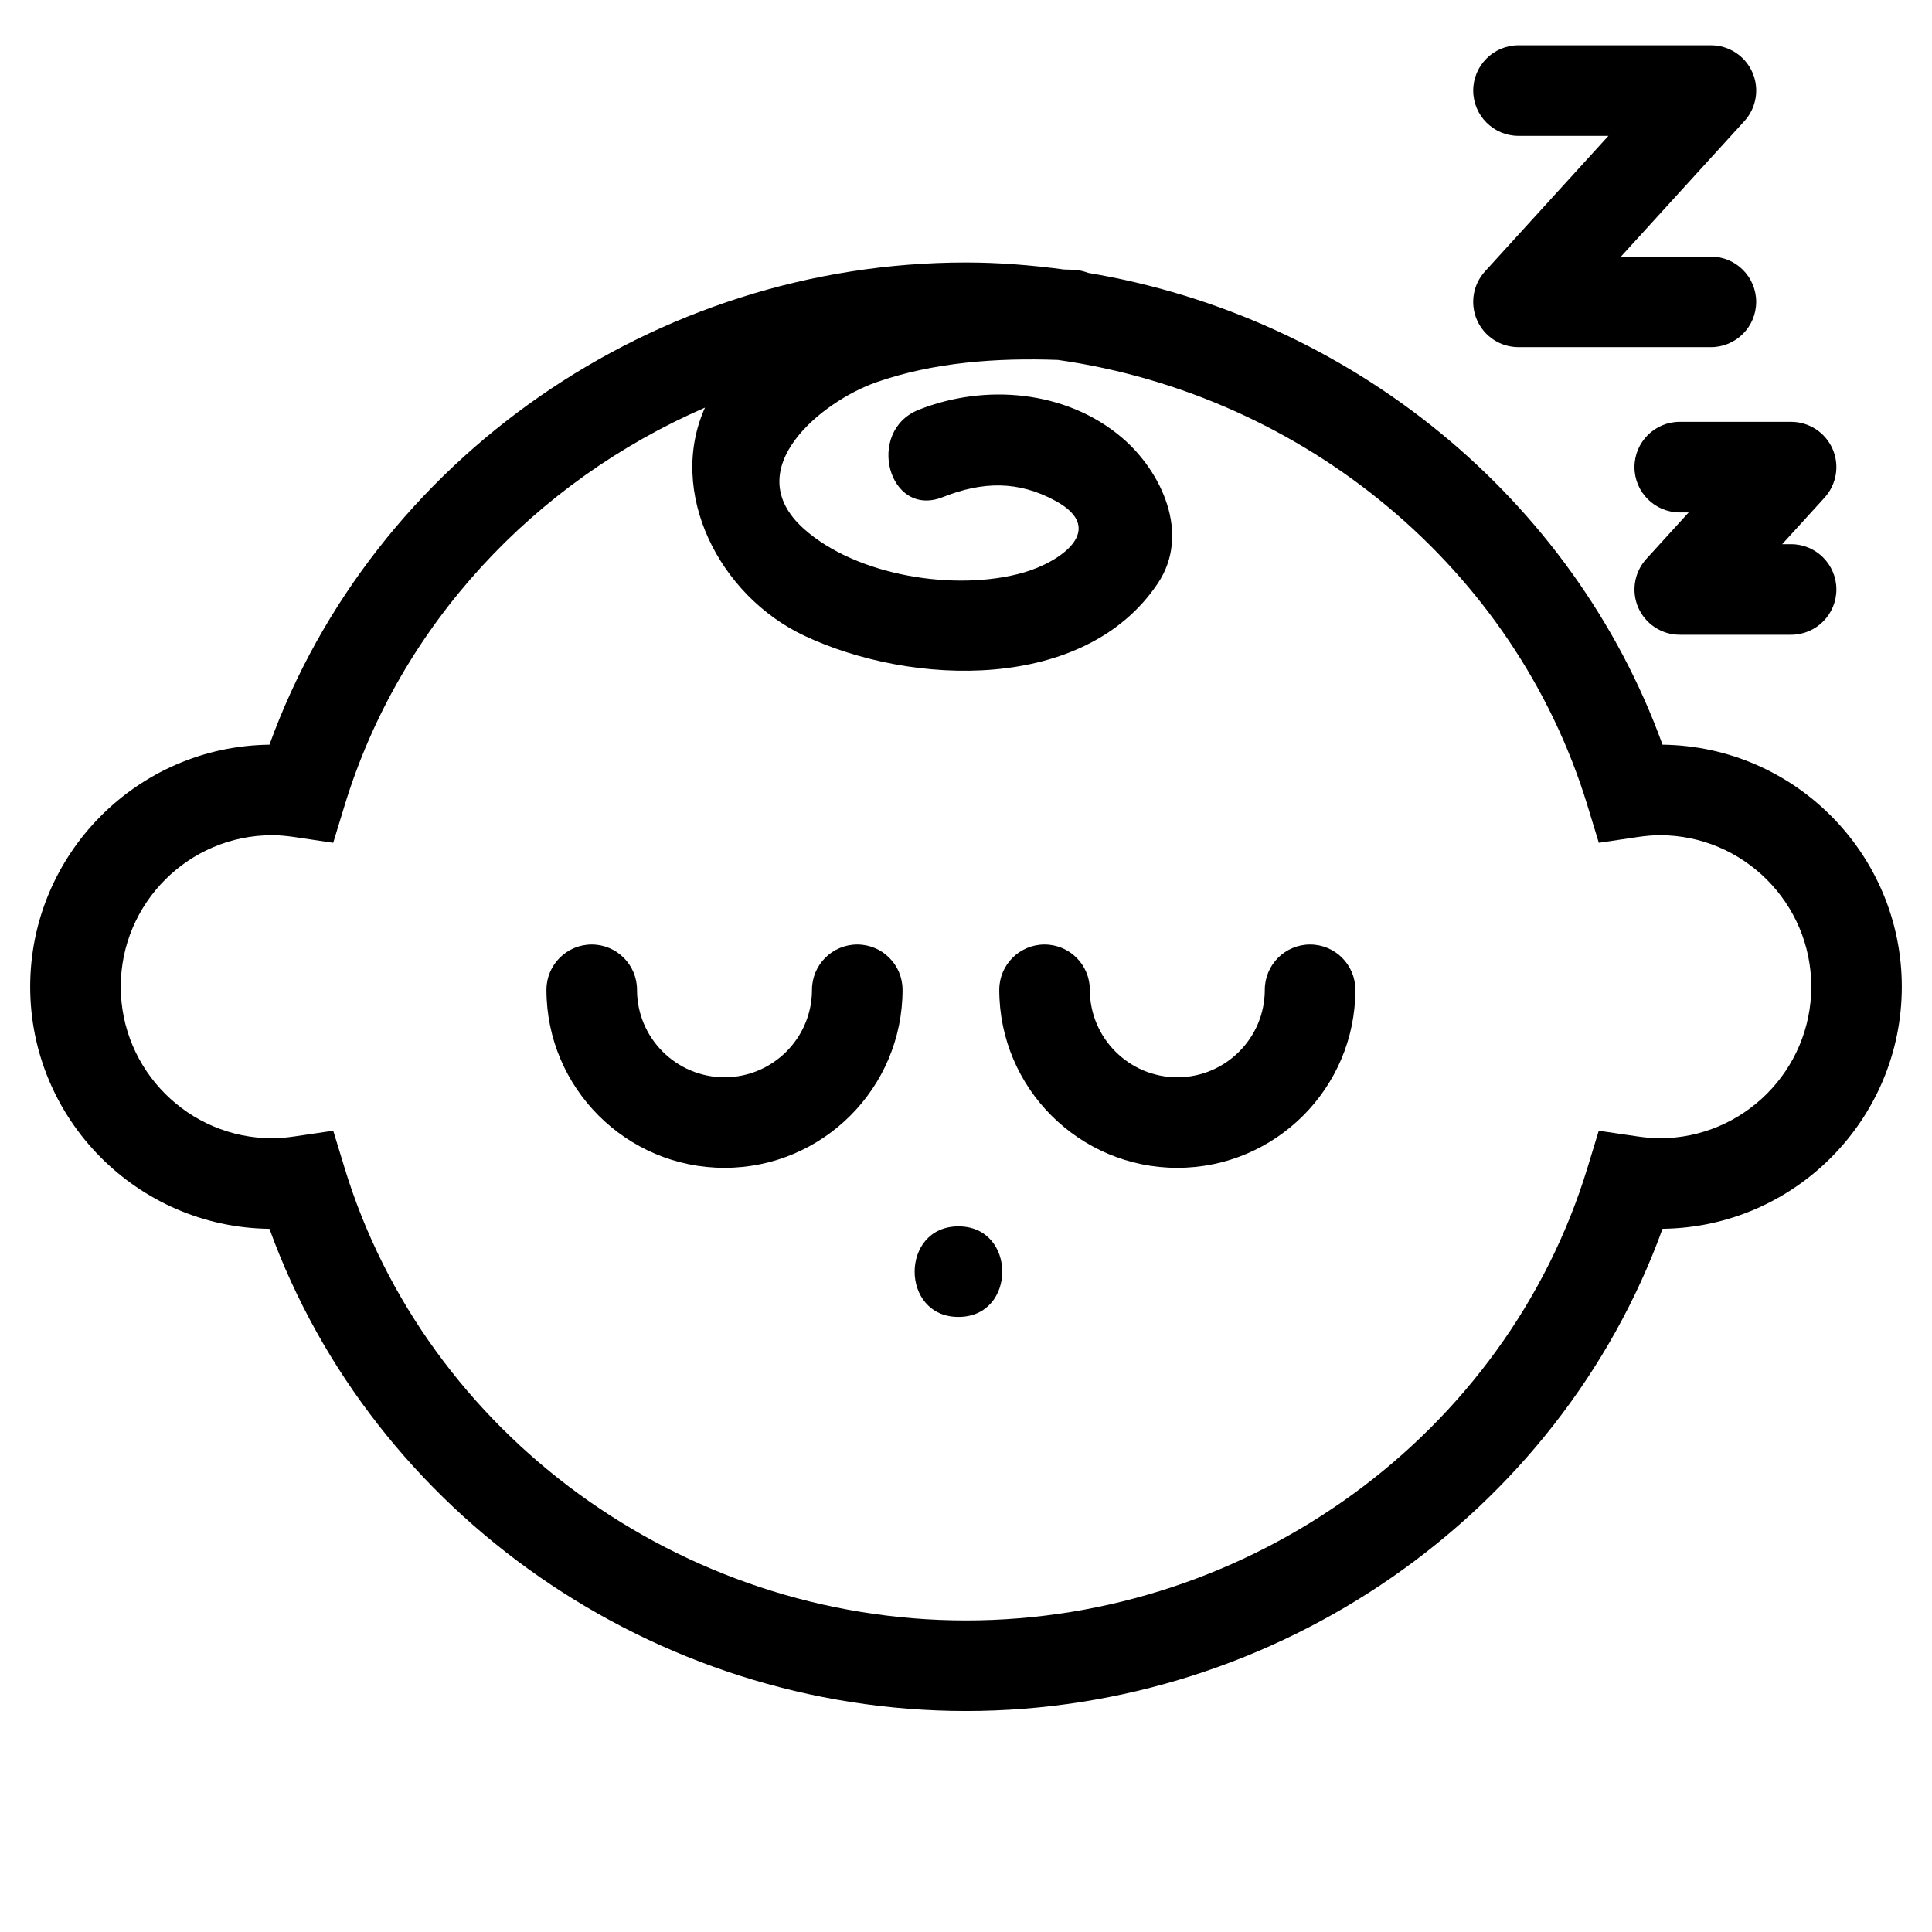
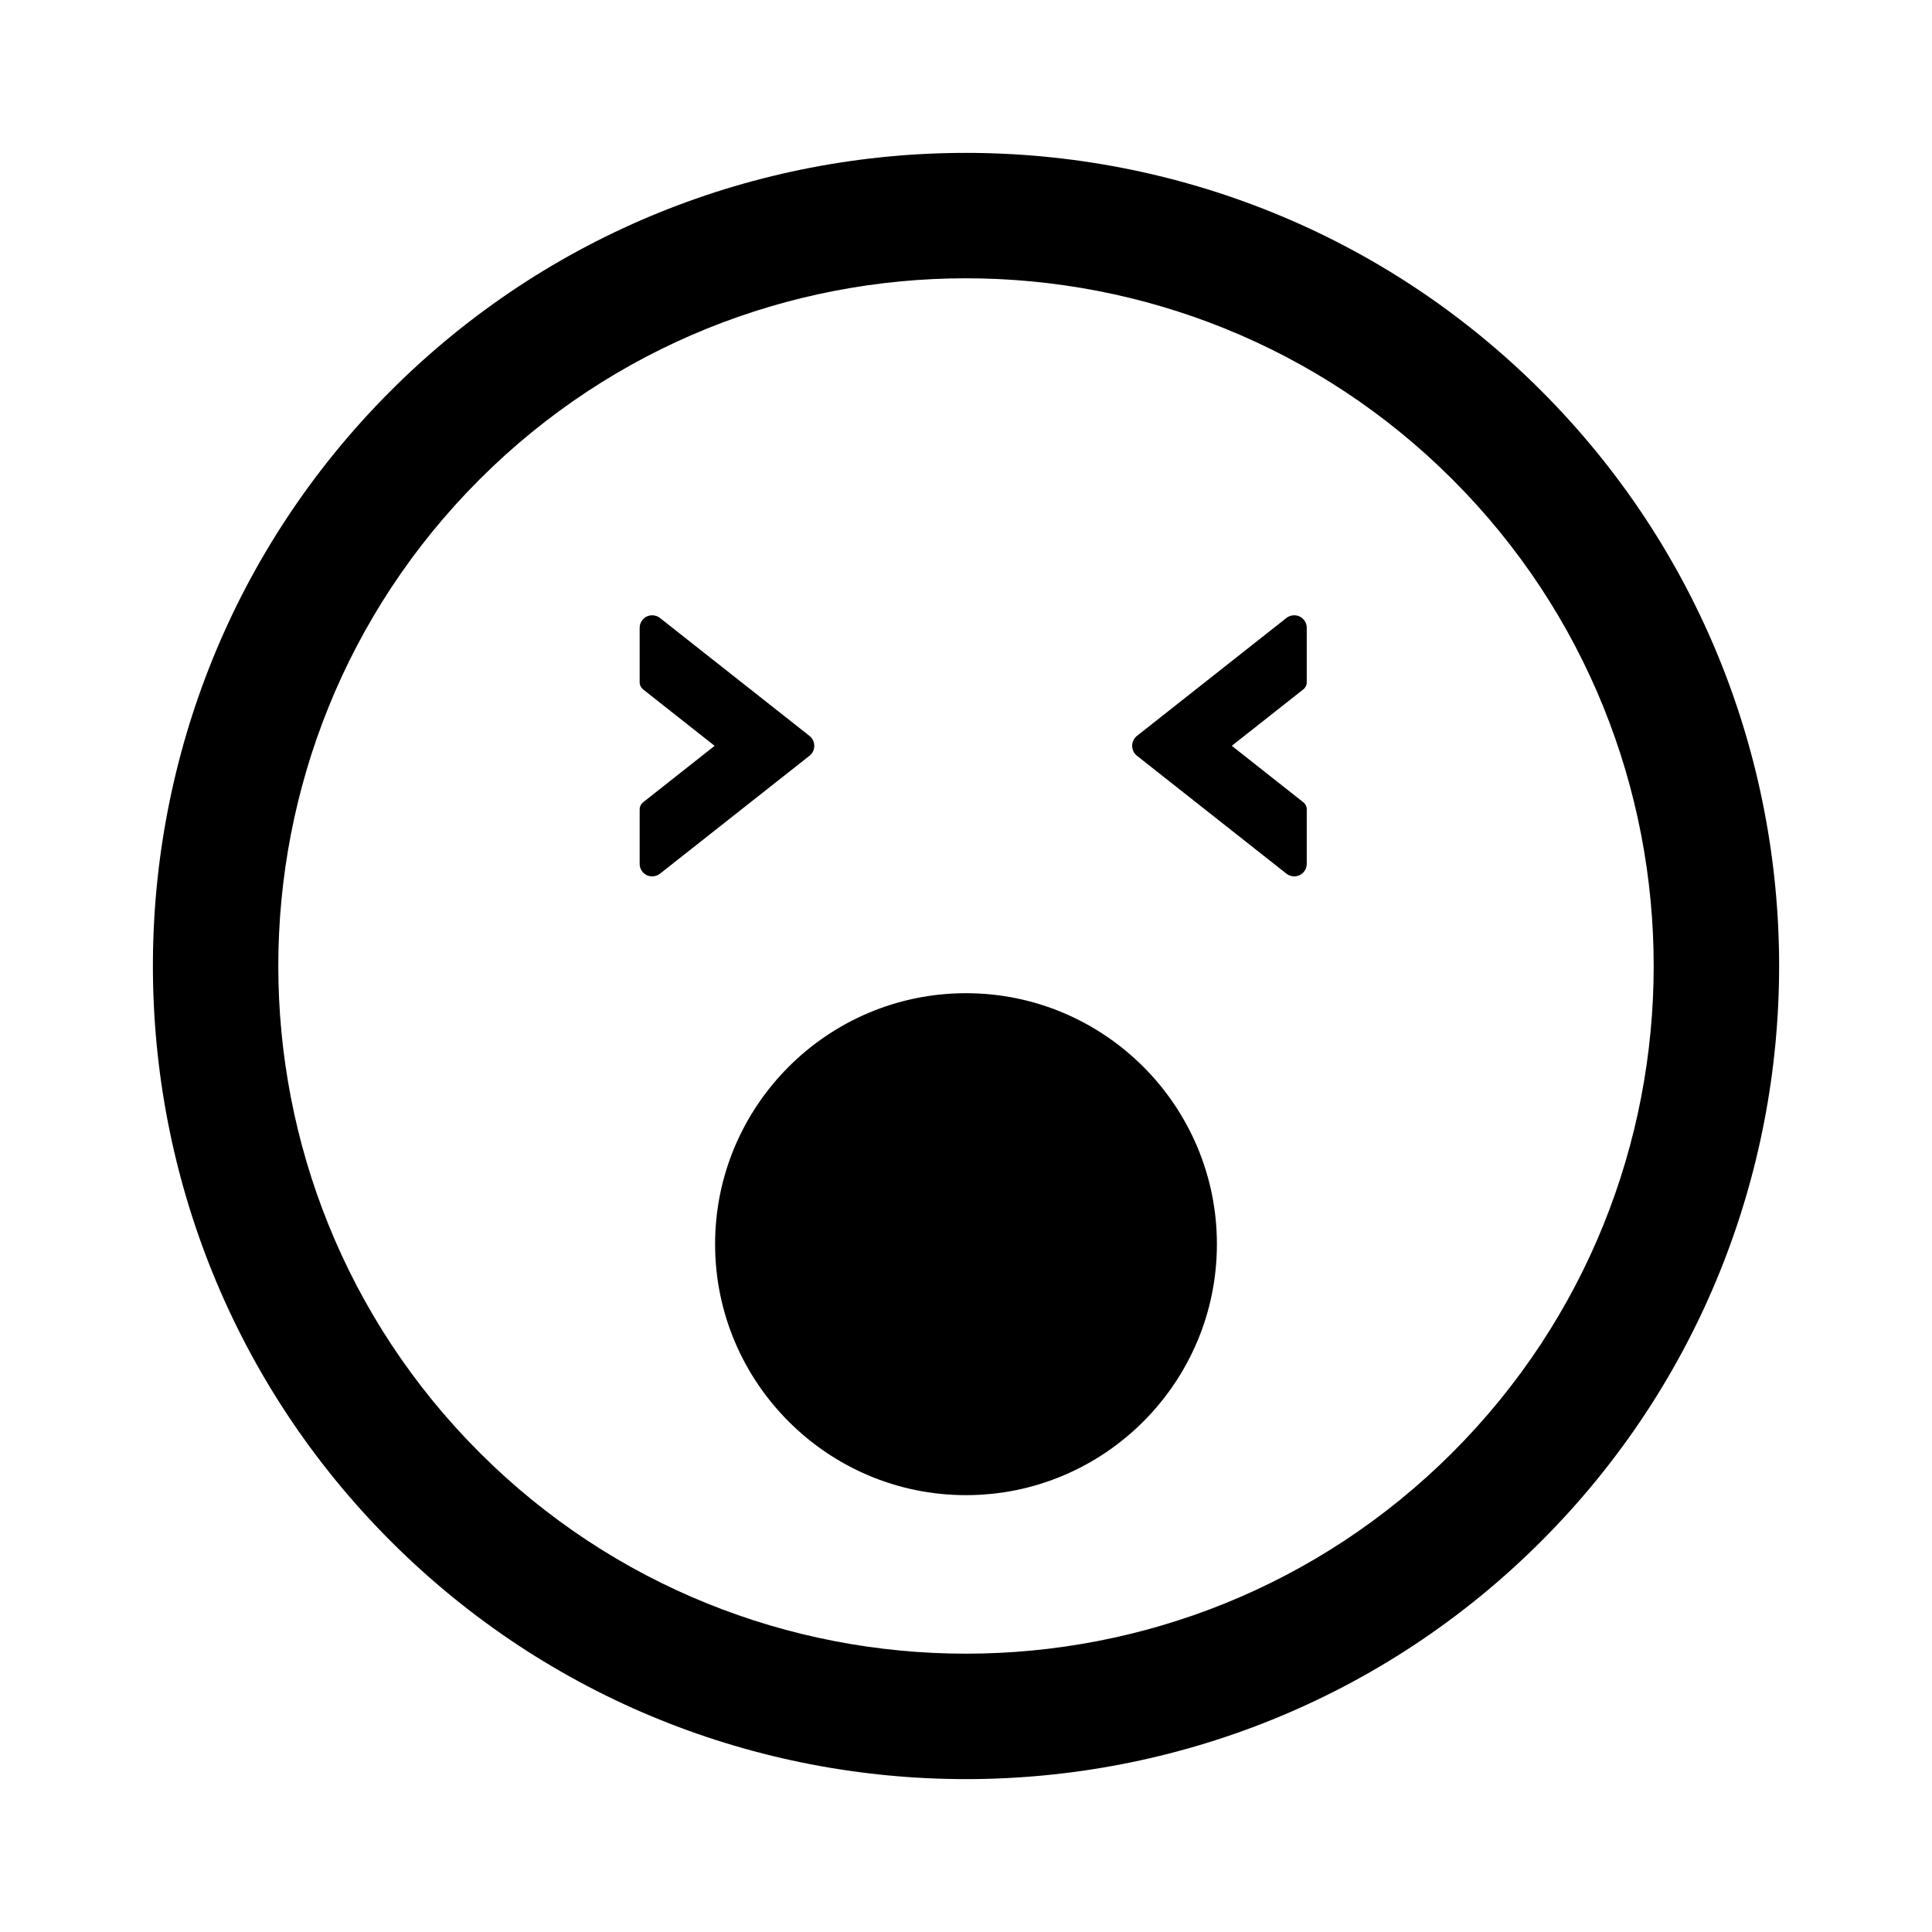
- <svg xmlns="http://www.w3.org/2000/svg" version="1.1" id="Capa_1" x="0px" y="0px" width="64px" height="64px" viewBox="0 0 64 64" enable-background="new 0 0 64 64" xml:space="preserve">
-   <path d="M55.074,24.669C52.1,16.464,44.7,10.488,36.055,9.041c-0.143-0.053-0.297-0.094-0.472-0.104  c-0.11-0.006-0.224-0.005-0.335-0.01C34.179,8.784,33.097,8.695,32,8.695c-10.327,0-19.644,6.51-23.074,15.974  C4.547,24.719,1,28.296,1,32.687s3.547,7.969,7.926,8.019C12.356,50.169,21.673,56.679,32,56.679s19.644-6.51,23.074-15.974  C59.453,40.655,63,37.077,63,32.687S59.453,24.719,55.074,24.669z M54.98,37.706c-0.216,0-0.453-0.02-0.744-0.062l-1.275-0.187  l-0.376,1.233C49.894,47.516,41.429,53.679,32,53.679S14.106,47.516,11.415,38.69l-0.376-1.233l-1.275,0.187  c-0.291,0.043-0.528,0.062-0.744,0.062c-2.768,0-5.02-2.252-5.02-5.02s2.252-5.019,5.02-5.019c0.219,0,0.461,0.021,0.74,0.062  l1.278,0.19l0.377-1.236c1.825-5.983,6.306-10.734,11.939-13.18c-1.258,2.785,0.45,6.219,3.297,7.559  c3.547,1.669,9.286,1.887,11.707-1.744c1.091-1.636,0.122-3.705-1.198-4.825c-1.847-1.567-4.531-1.79-6.725-0.919  c-1.776,0.705-1.003,3.607,0.798,2.893c1.304-0.517,2.492-0.556,3.743,0.131c1.717,0.944,0.135,2.022-1.065,2.367  c-2.237,0.643-5.538,0.118-7.287-1.452c-2.208-1.982,0.636-4.231,2.396-4.847c1.908-0.668,4.004-0.816,6.023-0.743  c8.162,1.161,15.145,6.897,17.543,14.76l0.377,1.236l1.278-0.19c0.279-0.041,0.521-0.062,0.74-0.062c2.768,0,5.02,2.251,5.02,5.019  S57.748,37.706,54.98,37.706z" />
-   <path d="M28.398,31.288c-0.828,0-1.5,0.672-1.5,1.5v0c0,1.599-1.3,2.898-2.898,2.898s-2.898-1.3-2.898-2.898v0  c0-0.828-0.672-1.5-1.5-1.5s-1.5,0.672-1.5,1.5c0,3.252,2.646,5.898,5.898,5.898s5.898-2.646,5.898-5.898  C29.898,31.96,29.227,31.288,28.398,31.288z" />
-   <path d="M43.398,31.288c-0.828,0-1.5,0.672-1.5,1.5v0c0,1.599-1.3,2.898-2.898,2.898s-2.898-1.3-2.898-2.898v0  c0-0.828-0.672-1.5-1.5-1.5s-1.5,0.672-1.5,1.5c0,3.252,2.646,5.898,5.898,5.898s5.898-2.646,5.898-5.898  C44.898,31.96,44.227,31.288,43.398,31.288z" />
-   <path d="M31.75,40.625c-1.935,0-1.935,3,0,3S33.685,40.625,31.75,40.625z" />
-   <path d="M49.192,8.99c-0.399,0.438-0.503,1.072-0.263,1.616c0.24,0.543,0.778,0.894,1.372,0.894h6.375c0.828,0,1.5-0.672,1.5-1.5  s-0.672-1.5-1.5-1.5h-1.366h-1.614l0.807-0.886l3.283-3.604c0.399-0.438,0.503-1.072,0.263-1.616  C57.809,1.851,57.271,1.5,56.677,1.5h-6.375c-0.828,0-1.5,0.672-1.5,1.5s0.672,1.5,1.5,1.5h1.366h1.614l-0.807,0.886L49.192,8.99z" />
-   <path d="M54.272,20.133c0.24,0.543,0.778,0.894,1.372,0.894h3.689c0.828,0,1.5-0.672,1.5-1.5s-0.672-1.5-1.5-1.5h-0.296l1.405-1.543  c0.399-0.439,0.503-1.073,0.263-1.616s-0.778-0.894-1.372-0.894h-3.689c-0.828,0-1.5,0.672-1.5,1.5s0.672,1.5,1.5,1.5h0.296  l-1.405,1.543C54.136,18.956,54.032,19.59,54.272,20.133z" />
+ <svg xmlns="http://www.w3.org/2000/svg" version="1.1" id="Layer_1" x="0px" y="0px" width="126px" height="126px" viewBox="0 0 126 126" enable-background="new 0 0 126 126" xml:space="preserve">
+   <path stroke="#6D6E70" stroke-width="0" stroke-linecap="round" stroke-linejoin="round" d="M100.516,100.512  c20.686-20.684,20.684-54.341,0.002-75.024C79.83,4.799,46.17,4.799,25.486,25.483C4.799,46.169,4.801,79.829,25.488,100.517  C46.17,121.201,79.83,121.201,100.516,100.512z M31.273,31.27c17.494-17.493,45.959-17.495,63.457,0.002  c17.494,17.494,17.492,45.962-0.002,63.455c-17.494,17.494-45.961,17.496-63.455,0.002C13.775,77.233,13.777,48.764,31.273,31.27z   M63,64.774c9.023,0,16.363,7.341,16.363,16.365c0,9.027-7.34,16.371-16.363,16.371s-16.363-7.344-16.363-16.371  C46.637,72.115,53.977,64.774,63,64.774z M41.717,56.339v-3.554c0-0.181,0.084-0.351,0.225-0.463l4.664-3.68l-4.664-3.681  c-0.141-0.112-0.225-0.281-0.225-0.462v-3.552c0-0.313,0.18-0.604,0.459-0.738c0.113-0.055,0.236-0.082,0.359-0.082  c0.182,0,0.363,0.062,0.506,0.175l9.756,7.695c0.197,0.158,0.307,0.392,0.307,0.645s-0.109,0.486-0.303,0.641l-9.758,7.697  c-0.236,0.189-0.58,0.229-0.859,0.1C41.891,56.935,41.717,56.652,41.717,56.339z M74.145,49.285  c-0.197-0.158-0.309-0.392-0.309-0.645s0.111-0.486,0.305-0.641l9.756-7.697c0.238-0.189,0.58-0.229,0.859-0.1  c0.293,0.146,0.467,0.428,0.467,0.741v3.554c0,0.181-0.082,0.351-0.225,0.463l-4.664,3.68l4.664,3.681  c0.143,0.112,0.225,0.281,0.225,0.462v3.552c0,0.313-0.18,0.604-0.459,0.738c-0.113,0.055-0.236,0.082-0.359,0.082  c-0.182,0-0.363-0.062-0.506-0.175L74.145,49.285z" />
</svg>
